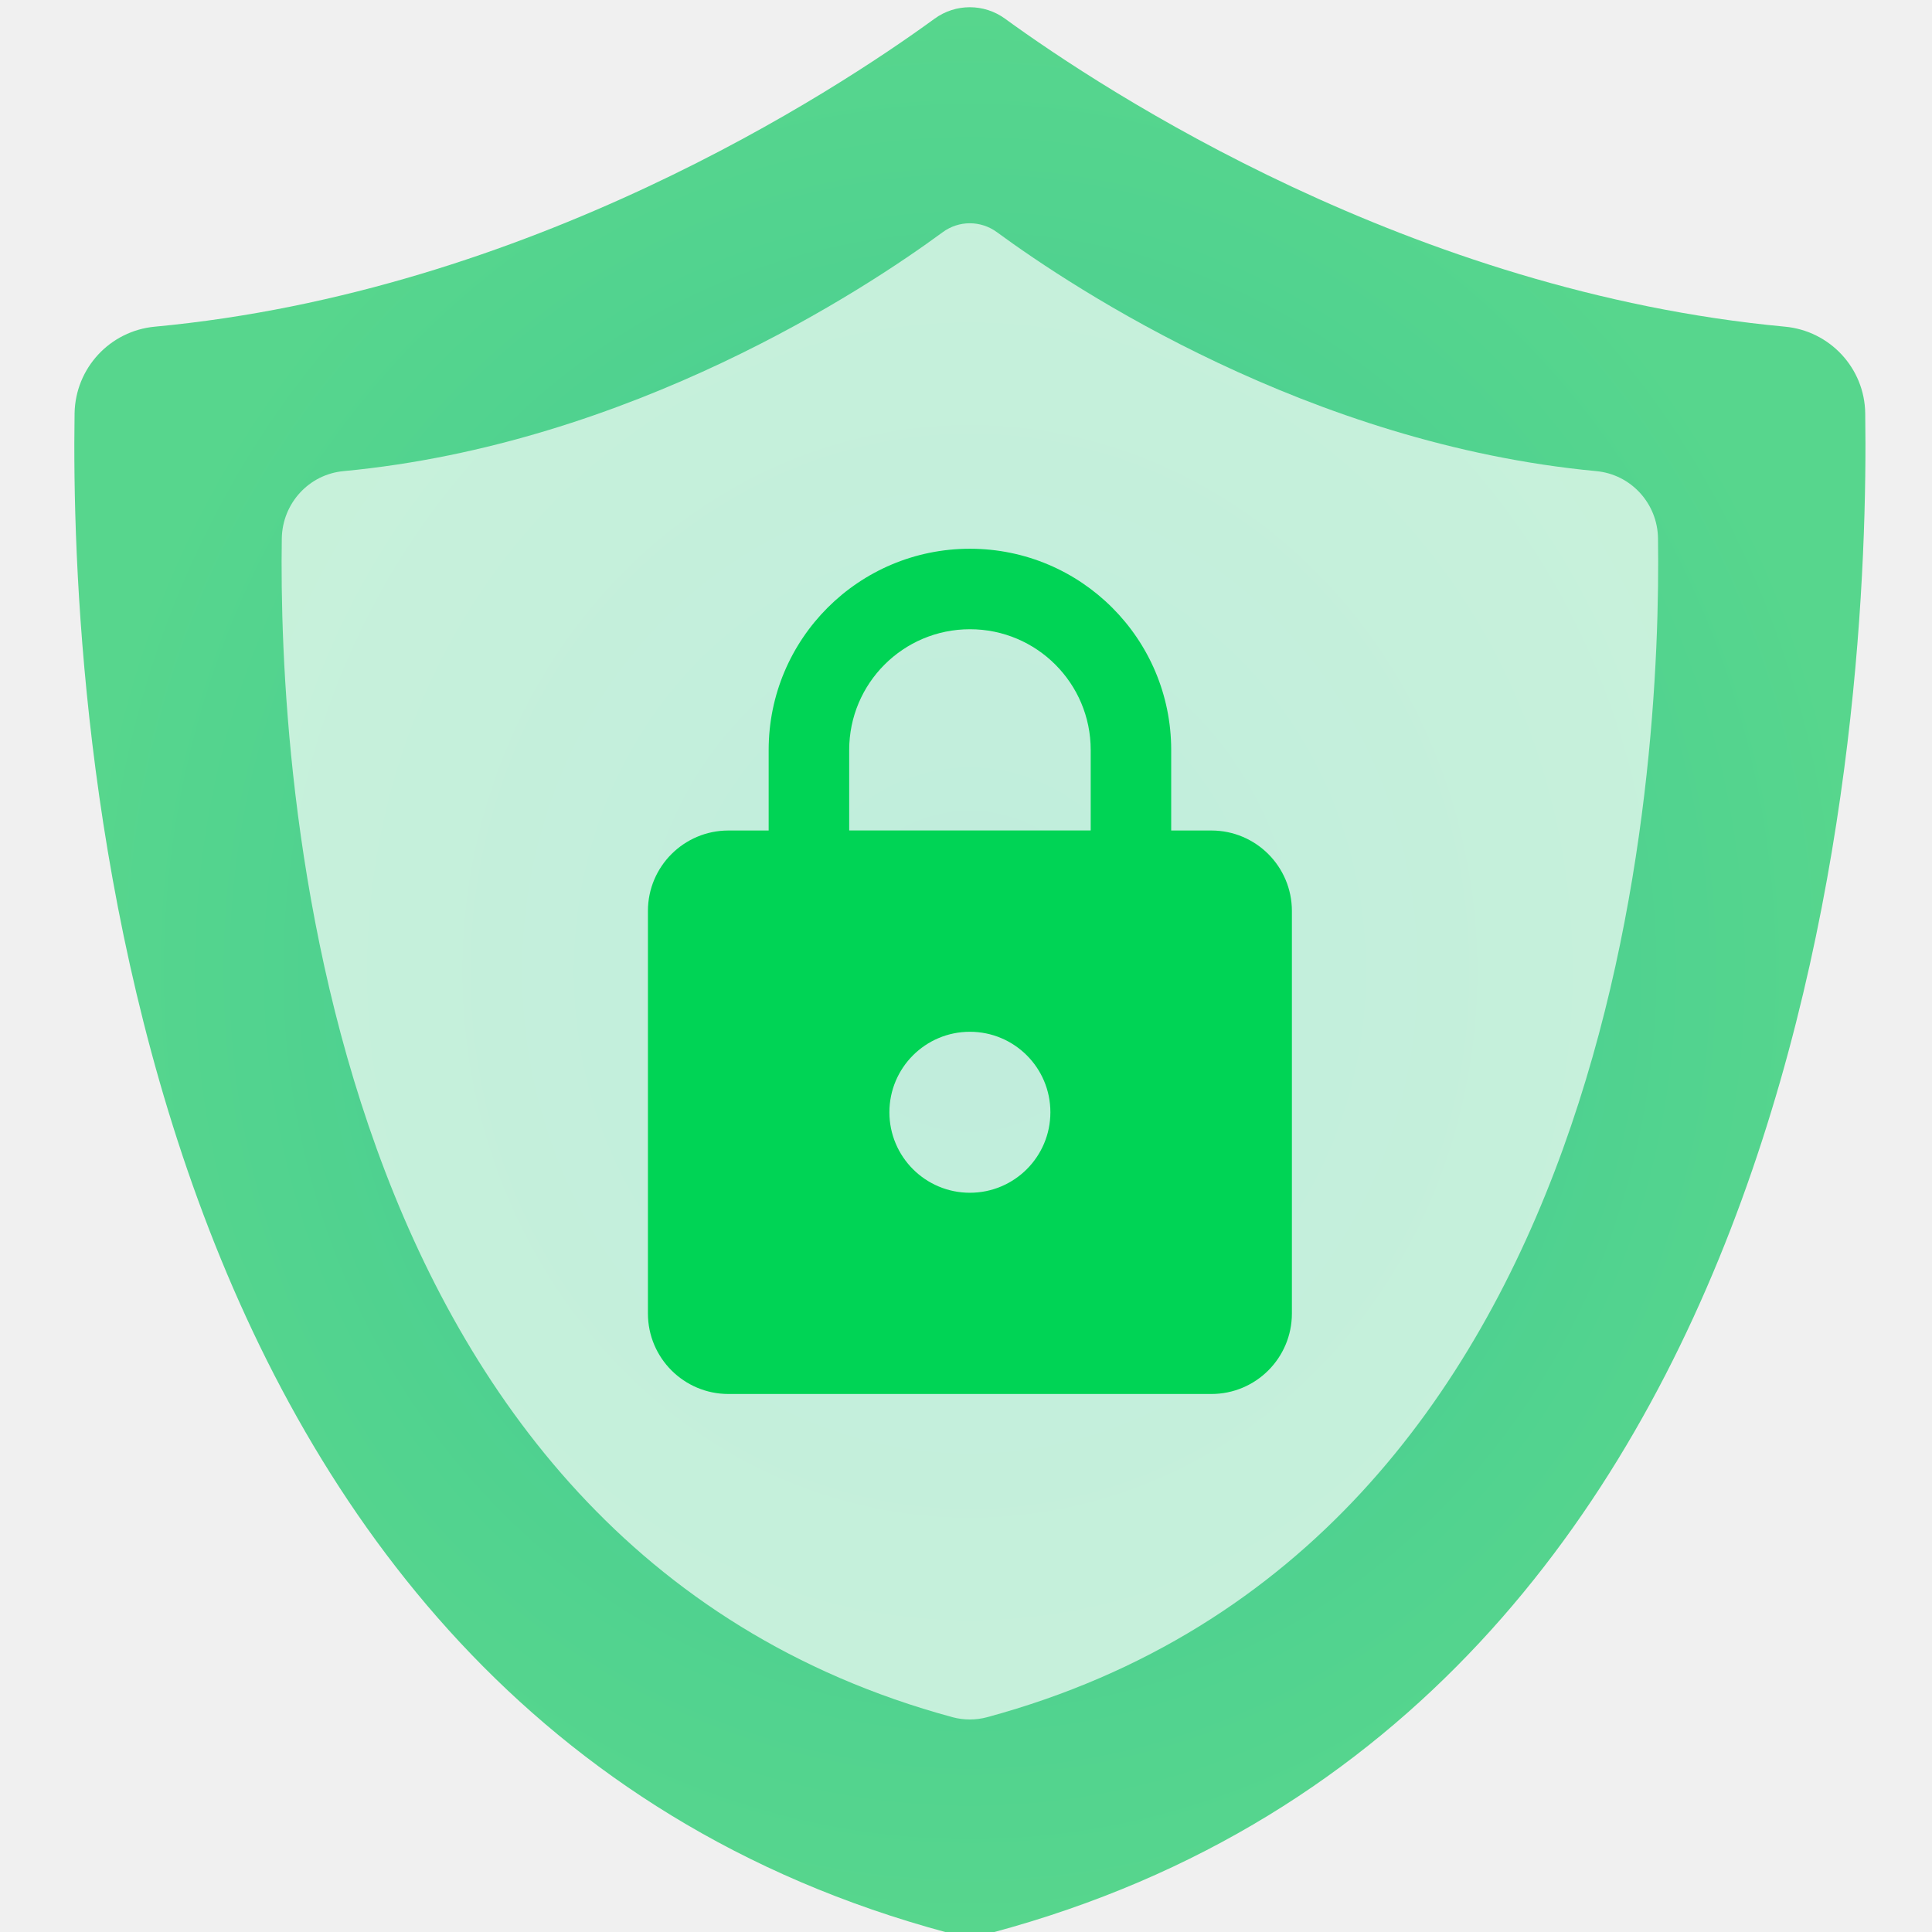
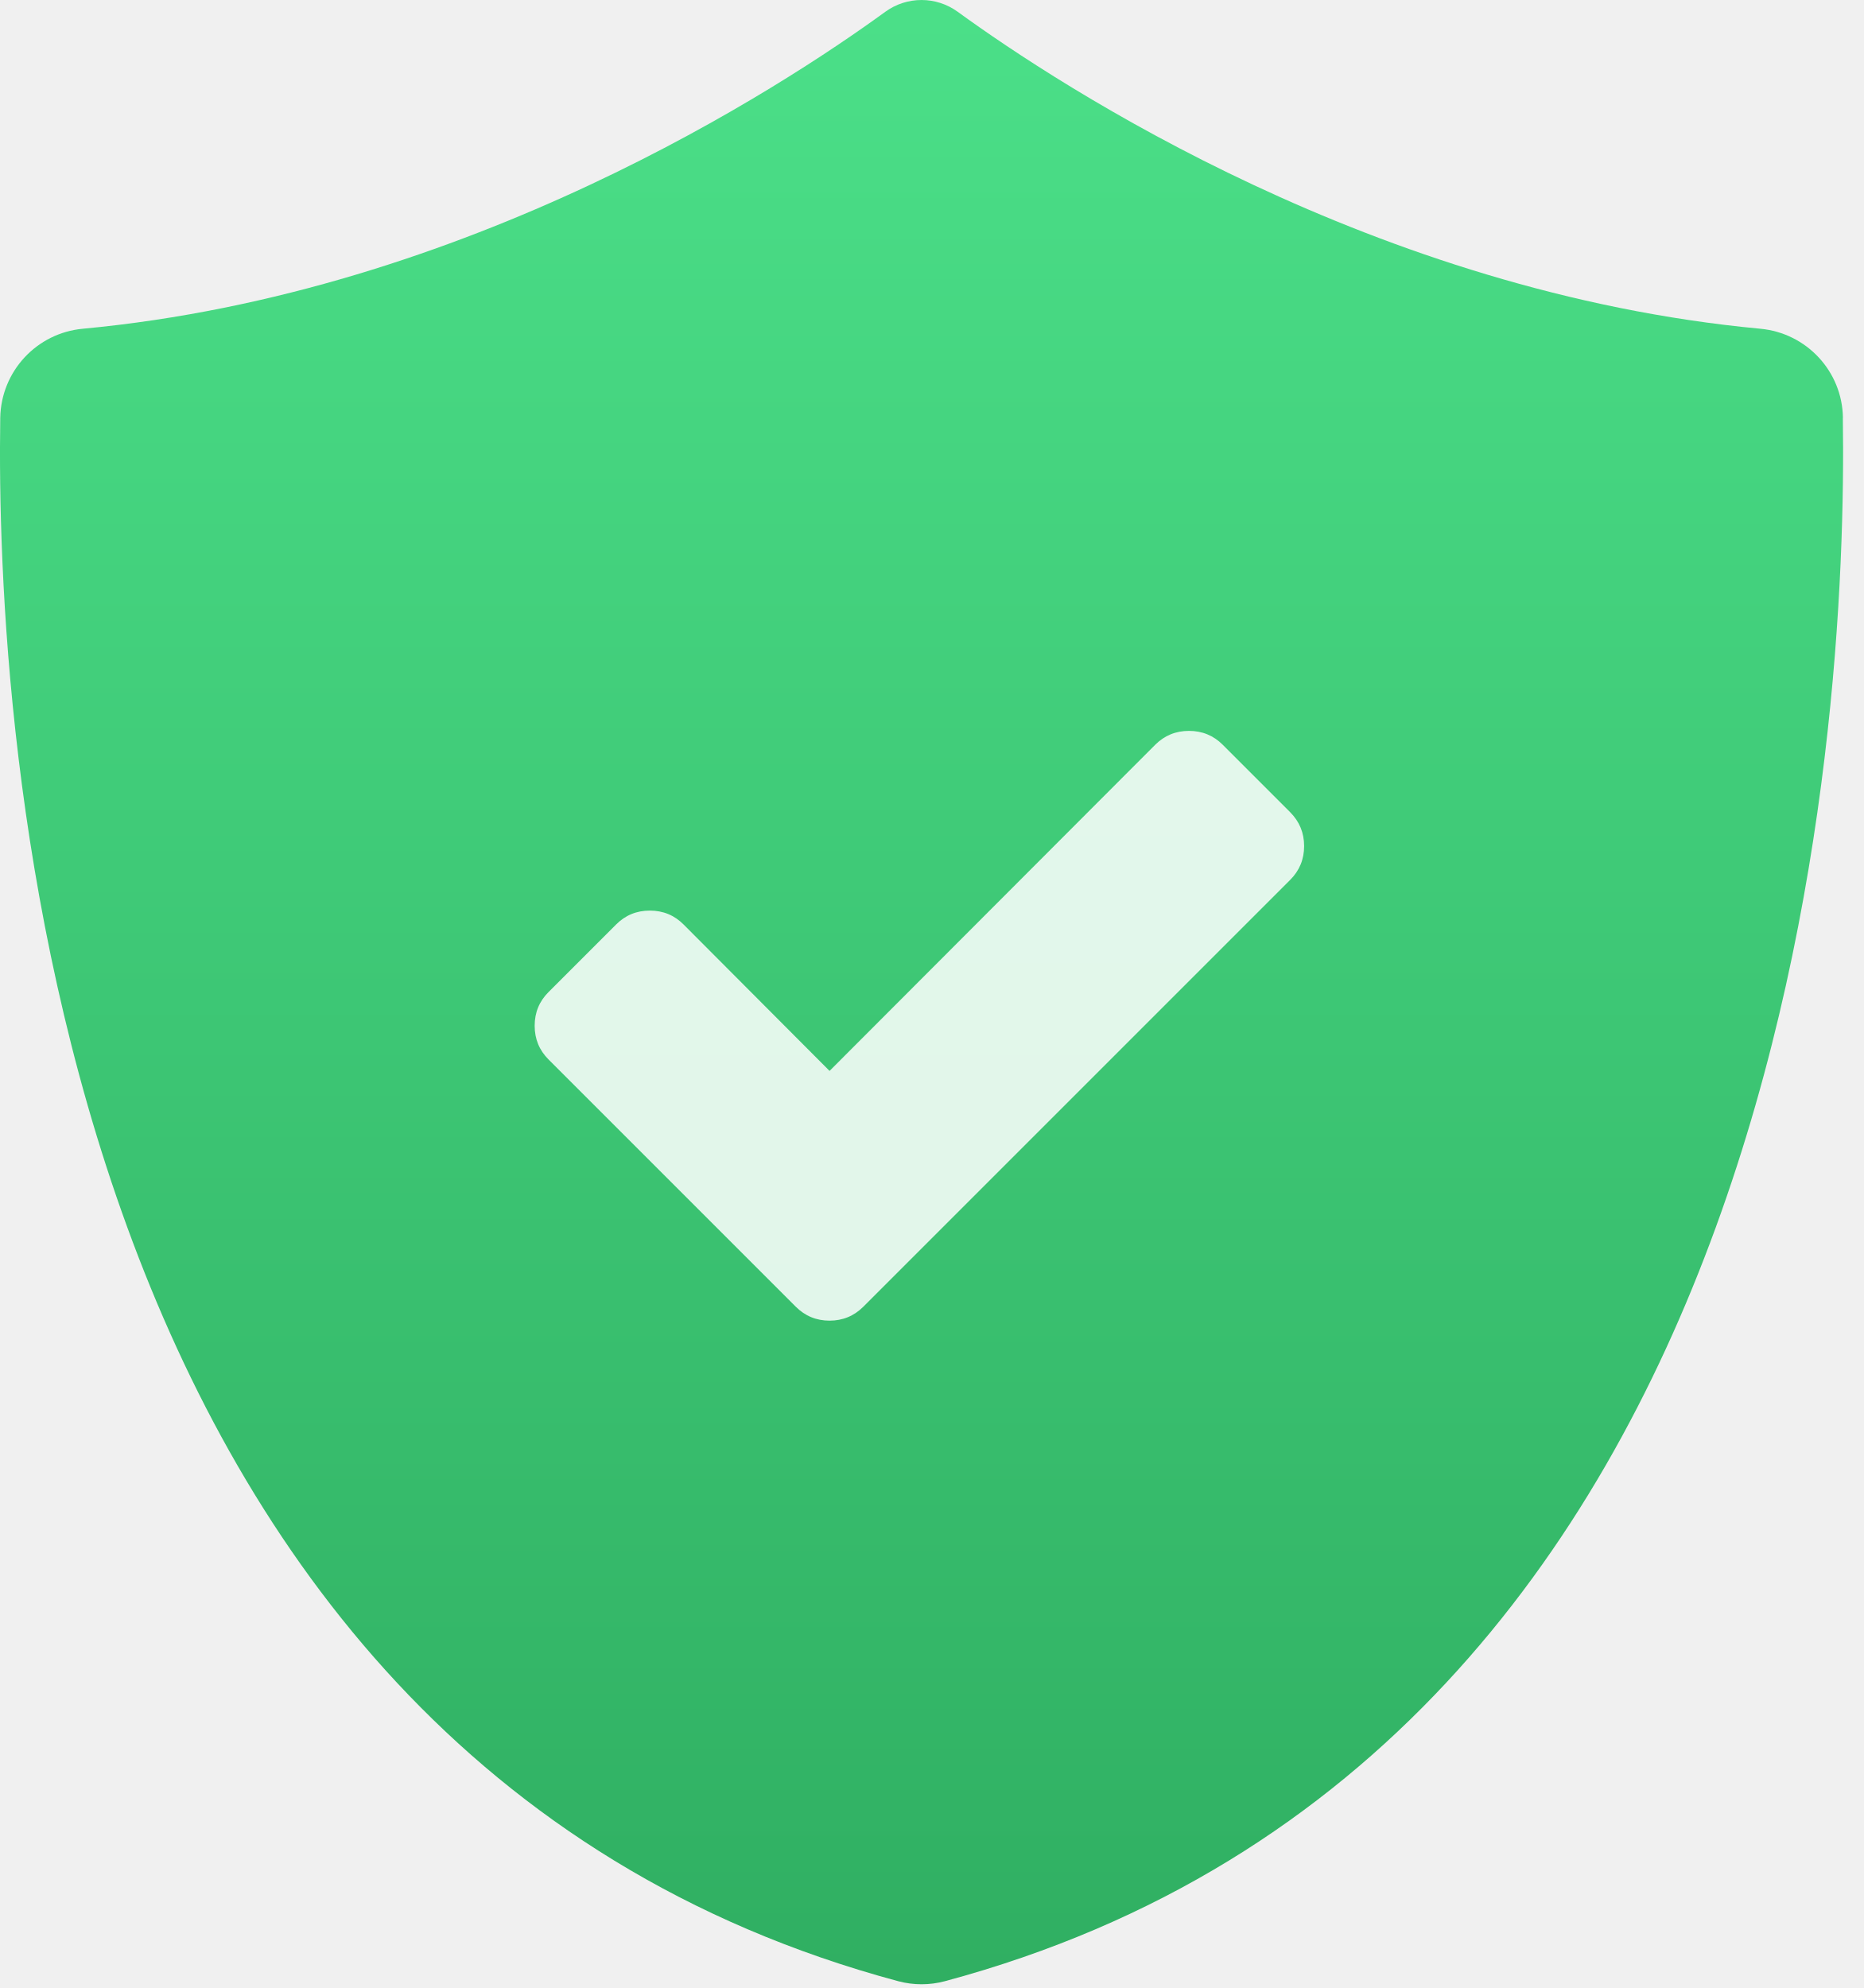
- <svg xmlns="http://www.w3.org/2000/svg" xmlns:ns2="http://www.openswatchbook.org/uri/2009/osb" xmlns:xlink="http://www.w3.org/1999/xlink" width="48" height="48" id="svg5453" version="1.1">
-   <defs id="defs5455">
-     <linearGradient id="linearGradient4143">
-       <stop id="stop4145" offset="0" style="stop-color:#197cf1;stop-opacity:1" />
-       <stop id="stop4147" offset="1" style="stop-color:#20bcfa;stop-opacity:1" />
+ <svg xmlns="http://www.w3.org/2000/svg" width="45" height="48" viewBox="0 0 45 48" fill="none">
+   <path d="M44.496 10.09C44.482 8.967 43.617 8.039 42.499 7.937C33.208 7.066 25.625 2.102 23.125 0.286C22.603 -0.095 21.895 -0.095 21.373 0.286C18.877 2.102 11.296 7.068 2.003 7.937C0.885 8.039 0.025 8.967 0.006 10.09C-0.106 17.419 1.071 42.298 21.691 47.837C22.058 47.934 22.443 47.934 22.809 47.837C43.428 42.305 44.606 17.415 44.494 10.09" fill="url(#paint0_linear_67_30)" />
+   <path d="M31.152 19.612L29.522 17.982C29.299 17.759 29.027 17.647 28.707 17.647C28.387 17.647 28.115 17.759 27.892 17.982L20.029 25.857L16.505 22.322C16.282 22.098 16.01 21.986 15.69 21.986C15.37 21.986 15.098 22.098 14.875 22.322L13.245 23.952C13.021 24.175 12.909 24.447 12.909 24.767C12.909 25.086 13.021 25.359 13.245 25.582L19.214 31.551C19.437 31.774 19.709 31.887 20.029 31.887C20.348 31.887 20.62 31.774 20.844 31.551L31.152 21.243C31.375 21.02 31.487 20.748 31.487 20.428C31.487 20.109 31.375 19.837 31.152 19.613" fill="white" fill-opacity="0.851" />
+   <defs>
+     <linearGradient id="paint0_linear_67_30" x1="-636.341" y1="48.646" x2="-636.341" y2="0.343" gradientUnits="userSpaceOnUse">
+       <stop stop-color="#2FAE61" />
+       <stop offset="1" stop-color="#4BDF88" />
    </linearGradient>
-     <linearGradient xlink:href="#linearGradient4143" id="linearGradient4889" x1="34.902" y1="490.625" x2="946.349" y2="490.625" gradientUnits="userSpaceOnUse" />
-     <linearGradient ns2:paint="gradient" id="linearGradient4207">
-       <stop id="stop3371" offset="0" style="stop-color:#3498db;stop-opacity:1;" />
-       <stop id="stop3373" offset="1" style="stop-color:#3498db;stop-opacity:0;" />
-     </linearGradient>
-     <linearGradient xlink:href="#linearGradient4143" id="linearGradient4951" gradientUnits="userSpaceOnUse" x1="34.902" y1="490.625" x2="946.349" y2="490.625" />
-     <linearGradient xlink:href="#linearGradient4143" id="linearGradient4953" gradientUnits="userSpaceOnUse" x1="34.902" y1="490.625" x2="946.349" y2="490.625" />
-     <linearGradient xlink:href="#linearGradient4143" id="linearGradient4949" gradientUnits="userSpaceOnUse" x1="34.902" y1="490.625" x2="946.349" y2="490.625" />
-     <linearGradient xlink:href="#linearGradient4143" id="linearGradient4342" gradientUnits="userSpaceOnUse" x1="34.902" y1="490.625" x2="946.349" y2="490.625" />
-     <linearGradient id="linearGradient4851">
-       <stop id="stop4853" offset="0" style="stop-color:#474a4d;stop-opacity:1" />
-       <stop id="stop4855" offset="1" style="stop-color:#a5aaae;stop-opacity:1" />
-     </linearGradient>
-     <linearGradient id="linearGradient5263">
-       <stop id="stop5265" style="stop-color:#a0d5ff;stop-opacity:1" offset="0" />
-       <stop id="stop5267" style="stop-color:#a0d5ff;stop-opacity:1" offset="1" />
-     </linearGradient>
-     <clipPath id="clipPath4458">
-       <path id="use4460" d="m 69.626,12.145 -0.052,0 c -22.727,-0.292 -46.472,4.077 -46.709,4.122 -2.424,0.451 -4.946,2.974 -5.397,5.397 -0.044,0.237 -4.414,23.983 -4.122,46.71 -0.292,22.777 4.078,46.523 4.122,46.761 0.451,2.423 2.974,4.945 5.398,5.398 0.237,0.044 23.982,4.413 46.709,4.121 22.779,0.292 46.524,-4.077 46.761,-4.121 2.423,-0.452 4.946,-2.976 5.398,-5.399 0.044,-0.236 4.413,-23.981 4.121,-46.709 0.292,-22.777 -4.077,-46.523 -4.121,-46.761 -0.453,-2.423 -2.976,-4.946 -5.398,-5.397 -0.238,-0.045 -23.984,-4.414 -46.71,-4.122 z" />
-     </clipPath>
-     <linearGradient id="linearGradient4237">
-       <stop id="stop4239" style="stop-color:#ff594d;stop-opacity:1" offset="0" />
-       <stop id="stop4241" style="stop-color:#ff7f76;stop-opacity:1" offset="1" />
-     </linearGradient>
-     <linearGradient id="linearGradient4210">
-       <stop offset="0" style="stop-color:#ff584c;stop-opacity:1" id="stop4212" />
-       <stop offset="1" style="stop-color:#ff8077;stop-opacity:1" id="stop4214" />
-     </linearGradient>
-     <linearGradient id="linearGradient4179">
-       <stop id="stop4181" style="stop-color:#ffee5e;stop-opacity:1" offset="0" />
-       <stop id="stop4183" style="stop-color:#feff8b;stop-opacity:1" offset="1" />
-     </linearGradient>
-     <linearGradient id="linearGradient4210-3">
-       <stop id="stop4212-1" style="stop-color:#ffce69;stop-opacity:1" offset="0" />
-       <stop id="stop4214-6" style="stop-color:#ffce54;stop-opacity:1" offset="1" />
-     </linearGradient>
-     <linearGradient id="linearGradient4237-0">
-       <stop offset="0" style="stop-color:#ffee5e;stop-opacity:1" id="stop4239-8" />
-       <stop offset="1" style="stop-color:#feff9f;stop-opacity:1" id="stop4241-9" />
-     </linearGradient>
-     <linearGradient id="linearGradient4237-2">
-       <stop offset="0" style="stop-color:#ffa0a6;stop-opacity:1" id="stop4239-7" />
-       <stop offset="1" style="stop-color:#ffa0a5;stop-opacity:1" id="stop4241-2" />
-     </linearGradient>
-     <linearGradient id="linearGradient8311">
-       <stop id="stop8313" style="stop-color:#ce89ff;stop-opacity:1" offset="0" />
-       <stop id="stop8315" style="stop-color:#e898ff;stop-opacity:1" offset="1" />
-     </linearGradient>
-     <linearGradient id="linearGradient4237-8">
-       <stop offset="0" style="stop-color:#cf8aff;stop-opacity:1" id="stop4239-2" />
-       <stop offset="1" style="stop-color:#eaa0ff;stop-opacity:1" id="stop4241-3" />
-     </linearGradient>
-     <linearGradient id="linearGradient8311-3">
-       <stop id="stop8313-0" style="stop-color:#ffcc6b;stop-opacity:1" offset="0" />
-       <stop id="stop8315-1" style="stop-color:#ffcf98;stop-opacity:1" offset="1" />
-     </linearGradient>
-     <linearGradient id="linearGradient4237-3">
-       <stop offset="0" style="stop-color:#ffcc6e;stop-opacity:1" id="stop4239-0" />
-       <stop offset="1" style="stop-color:#ffe4a0;stop-opacity:1" id="stop4241-7" />
-     </linearGradient>
-     <linearGradient id="linearGradient8311-31">
-       <stop id="stop8313-2" style="stop-color:#f089ff;stop-opacity:1" offset="0" />
-       <stop id="stop8315-6" style="stop-color:#ffadea;stop-opacity:1" offset="1" />
-     </linearGradient>
-     <linearGradient id="linearGradient4237-6">
-       <stop offset="0" style="stop-color:#f18bfe;stop-opacity:1" id="stop4239-22" />
-       <stop offset="1" style="stop-color:#fcc3ff;stop-opacity:1" id="stop4241-0" />
-     </linearGradient>
-     <linearGradient id="linearGradient8467">
-       <stop offset="0" style="stop-color:#b9b9b9;stop-opacity:1" id="stop8469" />
-       <stop offset="1" style="stop-color:#d1d1d1;stop-opacity:1" id="stop8471" />
-     </linearGradient>
-     <linearGradient id="linearGradient8311-5">
-       <stop id="stop8313-7" style="stop-color:#b9b9b9;stop-opacity:1" offset="0" />
-       <stop id="stop8315-3" style="stop-color:#d2d2d2;stop-opacity:1" offset="1" />
-     </linearGradient>
-     <linearGradient id="linearGradient4237-4">
-       <stop offset="0" style="stop-color:#bababa;stop-opacity:1" id="stop4239-9" />
-       <stop offset="1" style="stop-color:#c8c8c8;stop-opacity:1" id="stop4241-37" />
-     </linearGradient>
-     <linearGradient id="linearGradient8467-7">
-       <stop offset="0" style="stop-color:#3ec896;stop-opacity:1" id="stop8469-4" />
-       <stop offset="1" style="stop-color:#66d9af;stop-opacity:1" id="stop8471-7" />
-     </linearGradient>
-     <linearGradient id="linearGradient8311-1">
-       <stop id="stop8313-9" style="stop-color:#494949;stop-opacity:1" offset="0" />
-       <stop id="stop8315-5" style="stop-color:#616774;stop-opacity:1" offset="1" />
-     </linearGradient>
-     <linearGradient gradientUnits="userSpaceOnUse" gradientTransform="scale(1.128802,0.8858951)" x1="209.957" y1="0" x2="209.957" y2="116.694" id="linearGradient-1">
-       <stop stop-color="#A7A7A7" offset="0%" id="stop4884" />
-       <stop stop-color="#8D8D8D" offset="100%" id="stop4886" />
-     </linearGradient>
-     <linearGradient gradientUnits="userSpaceOnUse" gradientTransform="scale(1.227981,0.8143451)" x1="193" y1="411.584" x2="193" y2="105.4" id="linearGradient-2">
-       <stop stop-color="#707070" offset="0%" id="stop4889" />
-       <stop stop-color="#ABABAB" offset="100%" id="stop4891" />
-     </linearGradient>
-     <linearGradient gradientUnits="userSpaceOnUse" gradientTransform="scale(1.227981,0.8143451)" x1="193" y1="70.609" x2="193" y2="457.423" id="linearGradient-3">
-       <stop stop-color="#000000" stop-opacity="0" offset="0%" id="stop4894" />
-       <stop stop-color="#000000" stop-opacity="0.19" offset="100%" id="stop4896" />
-     </linearGradient>
-     <linearGradient id="linearGradient4232">
-       <stop id="stop4234" offset="0" style="stop-color:#333333;stop-opacity:1" />
-       <stop id="stop4236" offset="1" style="stop-color:#353535;stop-opacity:1" />
-     </linearGradient>
-     <linearGradient id="linearGradient4172">
-       <stop style="stop-color:#3dc796;stop-opacity:1" offset="0" id="stop4174" />
-       <stop style="stop-color:#57d68d;stop-opacity:1" offset="1" id="stop4176" />
-     </linearGradient>
-     <linearGradient id="linearGradient4233">
-       <stop id="stop4235" offset="0" style="stop-color:#212121;stop-opacity:1" />
-       <stop id="stop4237" offset="1" style="stop-color:#1d2022;stop-opacity:0" />
-     </linearGradient>
-     <linearGradient id="linearGradient8467-6">
-       <stop offset="0" style="stop-color:#56d8d1;stop-opacity:1" id="stop8469-5" />
-       <stop offset="1" style="stop-color:#9df7ee;stop-opacity:1" id="stop8471-8" />
-     </linearGradient>
-     <linearGradient id="linearGradient8311-10">
-       <stop id="stop8313-3" style="stop-color:#55d8d1;stop-opacity:1" offset="0" />
-       <stop id="stop8315-8" style="stop-color:#66efe7;stop-opacity:1" offset="1" />
-     </linearGradient>
-     <linearGradient id="linearGradient8467-8">
-       <stop offset="0" style="stop-color:#dea679;stop-opacity:1" id="stop8469-9" />
-       <stop offset="1" style="stop-color:#f7d19d;stop-opacity:1" id="stop8471-2" />
-     </linearGradient>
-     <linearGradient id="linearGradient8311-0">
-       <stop id="stop8313-90" style="stop-color:#dda579;stop-opacity:1" offset="0" />
-       <stop id="stop8315-88" style="stop-color:#f3bc87;stop-opacity:1" offset="1" />
-     </linearGradient>
-     <linearGradient id="linearGradient8467-2">
-       <stop offset="0" style="stop-color:#5fa4d5;stop-opacity:1" id="stop8469-6" />
-       <stop offset="1" style="stop-color:#9dc9f7;stop-opacity:1" id="stop8471-5" />
-     </linearGradient>
-     <linearGradient id="linearGradient8311-06">
-       <stop id="stop8313-6" style="stop-color:#5fa3d4;stop-opacity:1" offset="0" />
-       <stop id="stop8315-2" style="stop-color:#6bb9ff;stop-opacity:1" offset="1" />
-     </linearGradient>
-     <clipPath id="clipPath4458-7">
-       <path style="fill:url(#linearGradient4580);fill-opacity:1" id="use4460-2" d="m 69.626,12.145 -0.052,0 c -22.727,-0.292 -46.472,4.077 -46.709,4.122 -2.424,0.451 -4.946,2.974 -5.397,5.397 -0.044,0.237 -4.414,23.983 -4.122,46.71 -0.292,22.777 4.078,46.523 4.122,46.761 0.451,2.423 2.974,4.945 5.398,5.398 0.237,0.044 23.982,4.413 46.709,4.121 22.779,0.292 46.524,-4.077 46.761,-4.121 2.423,-0.452 4.946,-2.976 5.398,-5.399 0.044,-0.236 4.413,-23.981 4.121,-46.709 0.292,-22.777 -4.077,-46.523 -4.121,-46.761 -0.453,-2.423 -2.976,-4.946 -5.398,-5.397 -0.238,-0.045 -23.984,-4.414 -46.71,-4.122 z" />
-     </clipPath>
-     <linearGradient id="linearGradient5263-5">
-       <stop offset="0" style="stop-color:#ffffff;stop-opacity:0" id="stop5265-4" />
-       <stop offset="1" style="stop-color:#d5edff;stop-opacity:1" id="stop5267-0" />
-     </linearGradient>
-     <clipPath id="clipPath4458-4">
-       <path d="m 69.626,12.145 -0.052,0 c -22.727,-0.292 -46.472,4.077 -46.709,4.122 -2.424,0.451 -4.946,2.974 -5.397,5.397 -0.044,0.237 -4.414,23.983 -4.122,46.71 -0.292,22.777 4.078,46.523 4.122,46.761 0.451,2.423 2.974,4.945 5.398,5.398 0.237,0.044 23.982,4.413 46.709,4.121 22.779,0.292 46.524,-4.077 46.761,-4.121 2.423,-0.452 4.946,-2.976 5.398,-5.399 0.044,-0.236 4.413,-23.981 4.121,-46.709 0.292,-22.777 -4.077,-46.523 -4.121,-46.761 -0.453,-2.423 -2.976,-4.946 -5.398,-5.397 -0.238,-0.045 -23.984,-4.414 -46.71,-4.122 z" id="use4460-26" />
-     </clipPath>
-     <clipPath id="clipPath4458-7-1">
-       <path id="use4460-2-2" d="m 69.626,12.145 -0.052,0 c -22.727,-0.292 -46.472,4.077 -46.709,4.122 -2.424,0.451 -4.946,2.974 -5.397,5.397 -0.044,0.237 -4.414,23.983 -4.122,46.71 -0.292,22.777 4.078,46.523 4.122,46.761 0.451,2.423 2.974,4.945 5.398,5.398 0.237,0.044 23.982,4.413 46.709,4.121 22.779,0.292 46.524,-4.077 46.761,-4.121 2.423,-0.452 4.946,-2.976 5.398,-5.399 0.044,-0.236 4.413,-23.981 4.121,-46.709 0.292,-22.777 -4.077,-46.523 -4.121,-46.761 -0.453,-2.423 -2.976,-4.946 -5.398,-5.397 -0.238,-0.045 -23.984,-4.414 -46.71,-4.122 z" />
-     </clipPath>
-     <clipPath id="clipPath4458-7-5">
-       <path id="use4460-2-5" d="m 69.626,12.145 -0.052,0 c -22.727,-0.292 -46.472,4.077 -46.709,4.122 -2.424,0.451 -4.946,2.974 -5.397,5.397 -0.044,0.237 -4.414,23.983 -4.122,46.71 -0.292,22.777 4.078,46.523 4.122,46.761 0.451,2.423 2.974,4.945 5.398,5.398 0.237,0.044 23.982,4.413 46.709,4.121 22.779,0.292 46.524,-4.077 46.761,-4.121 2.423,-0.452 4.946,-2.976 5.398,-5.399 0.044,-0.236 4.413,-23.981 4.121,-46.709 0.292,-22.777 -4.077,-46.523 -4.121,-46.761 -0.453,-2.423 -2.976,-4.946 -5.398,-5.397 -0.238,-0.045 -23.984,-4.414 -46.71,-4.122 z" />
-     </clipPath>
-     <linearGradient id="linearGradient4422">
-       <stop id="stop4424" offset="0" style="stop-color:#197ff1;stop-opacity:1" />
-       <stop id="stop4426" offset="1" style="stop-color:#21c6fb;stop-opacity:1" />
-     </linearGradient>
-     <linearGradient id="linearGradient4256">
-       <stop style="stop-color:#8cbdf8;stop-opacity:1;" offset="0" id="stop4258" />
-       <stop style="stop-color:#d5e8ff;stop-opacity:1;" offset="1" id="stop4260" />
-     </linearGradient>
-     <linearGradient id="linearGradient4232-2">
-       <stop style="stop-color:#3889e9;stop-opacity:1" offset="0" id="stop4234-0" />
-       <stop style="stop-color:#5ea5fb;stop-opacity:1" offset="1" id="stop4236-5" />
-     </linearGradient>
-     <clipPath id="clipPath4458-34">
-       <path id="use4460-4" d="m 69.626,12.145 -0.052,0 c -22.727,-0.292 -46.472,4.077 -46.709,4.122 -2.424,0.451 -4.946,2.974 -5.397,5.397 -0.044,0.237 -4.414,23.983 -4.122,46.71 -0.292,22.777 4.078,46.523 4.122,46.761 0.451,2.423 2.974,4.945 5.398,5.398 0.237,0.044 23.982,4.413 46.709,4.121 22.779,0.292 46.524,-4.077 46.761,-4.121 2.423,-0.452 4.946,-2.976 5.398,-5.399 0.044,-0.236 4.413,-23.981 4.121,-46.709 0.292,-22.777 -4.077,-46.523 -4.121,-46.761 -0.453,-2.423 -2.976,-4.946 -5.398,-5.397 -0.238,-0.045 -23.984,-4.414 -46.71,-4.122 z" />
-     </clipPath>
-     <linearGradient id="linearGradient8467-5">
-       <stop offset="0" style="stop-color:#d3d3d3;stop-opacity:1" id="stop8469-7" />
-       <stop offset="1" style="stop-color:#fcf9f9;stop-opacity:1" id="stop8471-0" />
-     </linearGradient>
-     <linearGradient id="linearGradient4232-7">
-       <stop id="stop4234-6" offset="0" style="stop-color:#373a3d;stop-opacity:1" />
-       <stop id="stop4236-2" offset="1" style="stop-color:#727273;stop-opacity:1" />
-     </linearGradient>
-     <linearGradient id="linearGradient4422-5">
-       <stop id="stop4424-7" offset="0" style="stop-color:#2971c3;stop-opacity:1" />
-       <stop id="stop4426-6" offset="1" style="stop-color:#5ea5fb;stop-opacity:1" />
-     </linearGradient>
-     <clipPath id="clipPath4458-3">
-       <path id="use4460-7" d="m 69.626,12.145 -0.052,0 c -22.727,-0.292 -46.472,4.077 -46.709,4.122 -2.424,0.451 -4.946,2.974 -5.397,5.397 -0.044,0.237 -4.414,23.983 -4.122,46.71 -0.292,22.777 4.078,46.523 4.122,46.761 0.451,2.423 2.974,4.945 5.398,5.398 0.237,0.044 23.982,4.413 46.709,4.121 22.779,0.292 46.524,-4.077 46.761,-4.121 2.423,-0.452 4.946,-2.976 5.398,-5.399 0.044,-0.236 4.413,-23.981 4.121,-46.709 0.292,-22.777 -4.077,-46.523 -4.121,-46.761 -0.453,-2.423 -2.976,-4.946 -5.398,-5.397 -0.238,-0.045 -23.984,-4.414 -46.71,-4.122 z" />
-     </clipPath>
-     <clipPath id="clipPath4458-6">
-       <path id="use4460-3" d="m 69.626,12.145 -0.052,0 c -22.727,-0.292 -46.472,4.077 -46.709,4.122 -2.424,0.451 -4.946,2.974 -5.397,5.397 -0.044,0.237 -4.414,23.983 -4.122,46.71 -0.292,22.777 4.078,46.523 4.122,46.761 0.451,2.423 2.974,4.945 5.398,5.398 0.237,0.044 23.982,4.413 46.709,4.121 22.779,0.292 46.524,-4.077 46.761,-4.121 2.423,-0.452 4.946,-2.976 5.398,-5.399 0.044,-0.236 4.413,-23.981 4.121,-46.709 0.292,-22.777 -4.077,-46.523 -4.121,-46.761 -0.453,-2.423 -2.976,-4.946 -5.398,-5.397 -0.238,-0.045 -23.984,-4.414 -46.71,-4.122 z" />
-     </clipPath>
-     <clipPath id="clipPath4458-7-18">
-       <path d="m 69.626,12.145 -0.052,0 c -22.727,-0.292 -46.472,4.077 -46.709,4.122 -2.424,0.451 -4.946,2.974 -5.397,5.397 -0.044,0.237 -4.414,23.983 -4.122,46.71 -0.292,22.777 4.078,46.523 4.122,46.761 0.451,2.423 2.974,4.945 5.398,5.398 0.237,0.044 23.982,4.413 46.709,4.121 22.779,0.292 46.524,-4.077 46.761,-4.121 2.423,-0.452 4.946,-2.976 5.398,-5.399 0.044,-0.236 4.413,-23.981 4.121,-46.709 0.292,-22.777 -4.077,-46.523 -4.121,-46.761 -0.453,-2.423 -2.976,-4.946 -5.398,-5.397 -0.238,-0.045 -23.984,-4.414 -46.71,-4.122 z" id="use4460-2-3" style="fill:url(#linearGradient4580);fill-opacity:1" />
-     </clipPath>
-     <linearGradient y2="538.997" x2="409.334" y1="538.997" x1="398.31" gradientUnits="userSpaceOnUse" id="linearGradient4580" xlink:href="#linearGradient8467" />
-     <clipPath id="clipPath4458-4-2">
-       <path d="m 69.626,12.145 -0.052,0 c -22.727,-0.292 -46.472,4.077 -46.709,4.122 -2.424,0.451 -4.946,2.974 -5.397,5.397 -0.044,0.237 -4.414,23.983 -4.122,46.71 -0.292,22.777 4.078,46.523 4.122,46.761 0.451,2.423 2.974,4.945 5.398,5.398 0.237,0.044 23.982,4.413 46.709,4.121 22.779,0.292 46.524,-4.077 46.761,-4.121 2.423,-0.452 4.946,-2.976 5.398,-5.399 0.044,-0.236 4.413,-23.981 4.121,-46.709 0.292,-22.777 -4.077,-46.523 -4.121,-46.761 -0.453,-2.423 -2.976,-4.946 -5.398,-5.397 -0.238,-0.045 -23.984,-4.414 -46.71,-4.122 z" id="use4460-26-4" />
-     </clipPath>
-     <clipPath id="clipPath4458-7-1-5">
-       <path id="use4460-2-2-8" d="m 69.626,12.145 -0.052,0 c -22.727,-0.292 -46.472,4.077 -46.709,4.122 -2.424,0.451 -4.946,2.974 -5.397,5.397 -0.044,0.237 -4.414,23.983 -4.122,46.71 -0.292,22.777 4.078,46.523 4.122,46.761 0.451,2.423 2.974,4.945 5.398,5.398 0.237,0.044 23.982,4.413 46.709,4.121 22.779,0.292 46.524,-4.077 46.761,-4.121 2.423,-0.452 4.946,-2.976 5.398,-5.399 0.044,-0.236 4.413,-23.981 4.121,-46.709 0.292,-22.777 -4.077,-46.523 -4.121,-46.761 -0.453,-2.423 -2.976,-4.946 -5.398,-5.397 -0.238,-0.045 -23.984,-4.414 -46.71,-4.122 z" />
-     </clipPath>
-     <clipPath id="clipPath4458-7-5-6">
-       <path id="use4460-2-5-7" d="m 69.626,12.145 -0.052,0 c -22.727,-0.292 -46.472,4.077 -46.709,4.122 -2.424,0.451 -4.946,2.974 -5.397,5.397 -0.044,0.237 -4.414,23.983 -4.122,46.71 -0.292,22.777 4.078,46.523 4.122,46.761 0.451,2.423 2.974,4.945 5.398,5.398 0.237,0.044 23.982,4.413 46.709,4.121 22.779,0.292 46.524,-4.077 46.761,-4.121 2.423,-0.452 4.946,-2.976 5.398,-5.399 0.044,-0.236 4.413,-23.981 4.121,-46.709 0.292,-22.777 -4.077,-46.523 -4.121,-46.761 -0.453,-2.423 -2.976,-4.946 -5.398,-5.397 -0.238,-0.045 -23.984,-4.414 -46.71,-4.122 z" />
-     </clipPath>
-     <linearGradient gradientUnits="userSpaceOnUse" y2="543.798" x2="400.571" y1="548.798" x1="400.571" id="linearGradient4588" xlink:href="#linearGradient4851" />
-     <clipPath id="clipPath4458-34-3">
-       <path id="use4460-4-9" d="m 69.626,12.145 -0.052,0 c -22.727,-0.292 -46.472,4.077 -46.709,4.122 -2.424,0.451 -4.946,2.974 -5.397,5.397 -0.044,0.237 -4.414,23.983 -4.122,46.71 -0.292,22.777 4.078,46.523 4.122,46.761 0.451,2.423 2.974,4.945 5.398,5.398 0.237,0.044 23.982,4.413 46.709,4.121 22.779,0.292 46.524,-4.077 46.761,-4.121 2.423,-0.452 4.946,-2.976 5.398,-5.399 0.044,-0.236 4.413,-23.981 4.121,-46.709 0.292,-22.777 -4.077,-46.523 -4.121,-46.761 -0.453,-2.423 -2.976,-4.946 -5.398,-5.397 -0.238,-0.045 -23.984,-4.414 -46.71,-4.122 z" />
-     </clipPath>
-     <clipPath id="clipPath4458-3-8">
-       <path id="use4460-7-3" d="m 69.626,12.145 -0.052,0 c -22.727,-0.292 -46.472,4.077 -46.709,4.122 -2.424,0.451 -4.946,2.974 -5.397,5.397 -0.044,0.237 -4.414,23.983 -4.122,46.71 -0.292,22.777 4.078,46.523 4.122,46.761 0.451,2.423 2.974,4.945 5.398,5.398 0.237,0.044 23.982,4.413 46.709,4.121 22.779,0.292 46.524,-4.077 46.761,-4.121 2.423,-0.452 4.946,-2.976 5.398,-5.399 0.044,-0.236 4.413,-23.981 4.121,-46.709 0.292,-22.777 -4.077,-46.523 -4.121,-46.761 -0.453,-2.423 -2.976,-4.946 -5.398,-5.397 -0.238,-0.045 -23.984,-4.414 -46.71,-4.122 z" />
-     </clipPath>
-     <clipPath id="clipPath4458-8">
-       <path id="use4460-9" d="m 69.626,12.145 -0.052,0 c -22.727,-0.292 -46.472,4.077 -46.709,4.122 -2.424,0.451 -4.946,2.974 -5.397,5.397 -0.044,0.237 -4.414,23.983 -4.122,46.71 -0.292,22.777 4.078,46.523 4.122,46.761 0.451,2.423 2.974,4.945 5.398,5.398 0.237,0.044 23.982,4.413 46.709,4.121 22.779,0.292 46.524,-4.077 46.761,-4.121 2.423,-0.452 4.946,-2.976 5.398,-5.399 0.044,-0.236 4.413,-23.981 4.121,-46.709 0.292,-22.777 -4.077,-46.523 -4.121,-46.761 -0.453,-2.423 -2.976,-4.946 -5.398,-5.397 -0.238,-0.045 -23.984,-4.414 -46.71,-4.122 z" />
-     </clipPath>
-     <linearGradient id="linearGradient4227">
-       <stop offset="0" style="stop-color:#2e3436;stop-opacity:1" id="stop4229" />
-       <stop offset="1" style="stop-color:#555753;stop-opacity:1" id="stop4231" />
-     </linearGradient>
-     <clipPath id="clipPath4458-73">
-       <path d="m 69.626,12.145 -0.052,0 c -22.727,-0.292 -46.472,4.077 -46.709,4.122 -2.424,0.451 -4.946,2.974 -5.397,5.397 -0.044,0.237 -4.414,23.983 -4.122,46.71 -0.292,22.777 4.078,46.523 4.122,46.761 0.451,2.423 2.974,4.945 5.398,5.398 0.237,0.044 23.982,4.413 46.709,4.121 22.779,0.292 46.524,-4.077 46.761,-4.121 2.423,-0.452 4.946,-2.976 5.398,-5.399 0.044,-0.236 4.413,-23.981 4.121,-46.709 0.292,-22.777 -4.077,-46.523 -4.121,-46.761 -0.453,-2.423 -2.976,-4.946 -5.398,-5.397 -0.238,-0.045 -23.984,-4.414 -46.71,-4.122 z" id="use4460-0" />
-     </clipPath>
-     <clipPath id="clipPath4458-7-50">
-       <path id="use4460-2-24" d="m 69.626,12.145 -0.052,0 c -22.727,-0.292 -46.472,4.077 -46.709,4.122 -2.424,0.451 -4.946,2.974 -5.397,5.397 -0.044,0.237 -4.414,23.983 -4.122,46.71 -0.292,22.777 4.078,46.523 4.122,46.761 0.451,2.423 2.974,4.945 5.398,5.398 0.237,0.044 23.982,4.413 46.709,4.121 22.779,0.292 46.524,-4.077 46.761,-4.121 2.423,-0.452 4.946,-2.976 5.398,-5.399 0.044,-0.236 4.413,-23.981 4.121,-46.709 0.292,-22.777 -4.077,-46.523 -4.121,-46.761 -0.453,-2.423 -2.976,-4.946 -5.398,-5.397 -0.238,-0.045 -23.984,-4.414 -46.71,-4.122 z" />
-     </clipPath>
-     <clipPath id="clipPath4458-7-5-5">
-       <path id="use4460-2-5-75" d="m 69.626,12.145 -0.052,0 c -22.727,-0.292 -46.472,4.077 -46.709,4.122 -2.424,0.451 -4.946,2.974 -5.397,5.397 -0.044,0.237 -4.414,23.983 -4.122,46.71 -0.292,22.777 4.078,46.523 4.122,46.761 0.451,2.423 2.974,4.945 5.398,5.398 0.237,0.044 23.982,4.413 46.709,4.121 22.779,0.292 46.524,-4.077 46.761,-4.121 2.423,-0.452 4.946,-2.976 5.398,-5.399 0.044,-0.236 4.413,-23.981 4.121,-46.709 0.292,-22.777 -4.077,-46.523 -4.121,-46.761 -0.453,-2.423 -2.976,-4.946 -5.398,-5.397 -0.238,-0.045 -23.984,-4.414 -46.71,-4.122 z" />
-     </clipPath>
-     <linearGradient id="linearGradient4320">
-       <stop style="stop-color:#f6fbff;stop-opacity:1" offset="0" id="stop4322" />
-       <stop style="stop-color:#eaeff2;stop-opacity:1" offset="1" id="stop4324" />
-     </linearGradient>
-     <linearGradient gradientUnits="userSpaceOnUse" y2="1037.208" x2="34.117" y1="1013.622" x1="33.462" id="linearGradient4941" xlink:href="#linearGradient4320" />
-     <radialGradient xlink:href="#linearGradient4172" id="radialGradient4353" cx="490.626" cy="490.625" fx="490.626" fy="490.625" r="455.723" gradientTransform="matrix(1,0,0,1.076587,0,-37.57551)" gradientUnits="userSpaceOnUse" />
  </defs>
-   <g id="layer1" transform="translate(-384.5714,-499.798)">
-     <g id="g4471" transform="matrix(1.093122,0,0,1.093122,33.31037,-50.48605)">
-       <g id="layer1-39" transform="matrix(1.544482,0,0,1.544482,-275.3843,-295.8085)" />
-       <g id="g4166-7-0" style="opacity:1;fill:url(#linearGradient4889);fill-opacity:1;stroke:none;stroke-width:9.512;stroke-miterlimit:4;stroke-dasharray:none;stroke-opacity:1" transform="matrix(0.02801707,0,0,0.02828571,358.057,521.1331)">
-         <g transform="matrix(32.65191,0,0,32.3418,-13813.531,-16674.642)" id="layer1-6" style="fill:url(#linearGradient4953)">
-           <g style="fill:#ffffff;fill-opacity:1" id="layer1-7" transform="translate(392.5714,-514.5642)" />
-           <g transform="translate(341.797,500.2525)" id="g4240" style="fill:url(#linearGradient4951)">
-             <g transform="matrix(0.9115047,0,0,0.9115047,-380.794,-474.0787)" id="layer1-1" style="opacity:1;fill:url(#linearGradient4949);fill-opacity:1;stroke:none;stroke-width:9.512;stroke-miterlimit:4;stroke-dasharray:none;stroke-opacity:1">
-               <g id="g4333" style="fill:url(#linearGradient4342)" transform="matrix(1.032929,0,0,1.032929,-16.26767,-17.87628)">
-                 <g transform="matrix(0.05185606,0,0,0.05185606,464.0192,516.7154)" style="fill-opacity:1.0;stroke:none;stroke-width:9.512;stroke-miterlimit:4;stroke-dasharray:none;stroke-opacity:1;fill:url(#radialGradient4353)" id="g4166">
-                   <path style="fill-opacity:1.0;stroke:none;stroke-width:9.512;stroke-miterlimit:4;stroke-dasharray:none;stroke-opacity:1;fill:url(#radialGradient4353)" d="m 946.23,206.651 c -0.3,-23 -18,-42 -40.899,-44.101 -190.3,-17.8 -345.601,-119.5 -396.8,-156.7 -10.7,-7.8 -25.2,-7.8 -35.9,0 -51.1,37.2 -206.4,138.9 -396.7,156.7 -22.9,2.101 -40.5,21.101 -40.9,44.101 -2.3,150.1 21.8,659.699 444.1,773.1 7.5,2 15.4,2 22.9,0 422.3,-113.3 446.399,-623.001 444.199,-773.1 z" id="path4168" />
-                 </g>
-                 <g transform="matrix(0.03985431,0,0,0.04023645,469.9075,522.4162)" style="opacity:0.675;fill:#ffffff;fill-opacity:1;stroke:none;stroke-width:9.512;stroke-miterlimit:4;stroke-dasharray:none;stroke-opacity:1" id="g4166-7">
-                   <path style="fill:#ffffff;fill-opacity:1;stroke:none;stroke-width:9.512;stroke-miterlimit:4;stroke-dasharray:none;stroke-opacity:1" d="m 946.23,206.651 c -0.3,-23 -18,-42 -40.899,-44.101 -190.3,-17.8 -345.601,-119.5 -396.8,-156.7 -10.7,-7.8 -25.2,-7.8 -35.9,0 -51.1,37.2 -206.4,138.9 -396.7,156.7 -22.9,2.101 -40.5,21.101 -40.9,44.101 -2.3,150.1 21.8,659.699 444.1,773.1 7.5,2 15.4,2 22.9,0 422.3,-113.3 446.399,-623.001 444.199,-773.1 z" id="path4168-0" />
-                 </g>
-                 <path d="m 489.461,547.999 a 2.124,2.124 0 0 0 2.124,-2.124 c 0,-1.179 -0.956,-2.124 -2.124,-2.124 a 2.124,2.124 0 0 0 -2.124,2.124 2.124,2.124 0 0 0 2.124,2.124 m 6.373,-9.559 a 2.124,2.124 0 0 1 2.124,2.124 l 0,10.621 a 2.124,2.124 0 0 1 -2.124,2.124 l -12.745,0 a 2.124,2.124 0 0 1 -2.124,-2.124 l 0,-10.621 c 0,-1.179 0.956,-2.124 2.124,-2.124 l 1.062,0 0,-2.124 a 5.311,5.311 0 0 1 5.311,-5.311 5.311,5.311 0 0 1 5.311,5.311 l 0,2.124 1.062,0 m -6.373,-5.311 a 3.186,3.186 0 0 0 -3.186,3.186 l 0,2.124 6.373,0 0,-2.124 a 3.186,3.186 0 0 0 -3.186,-3.186 z" id="path4" style="fill:#00d455" />
-               </g>
-             </g>
-           </g>
-         </g>
-       </g>
-     </g>
-   </g>
</svg>
